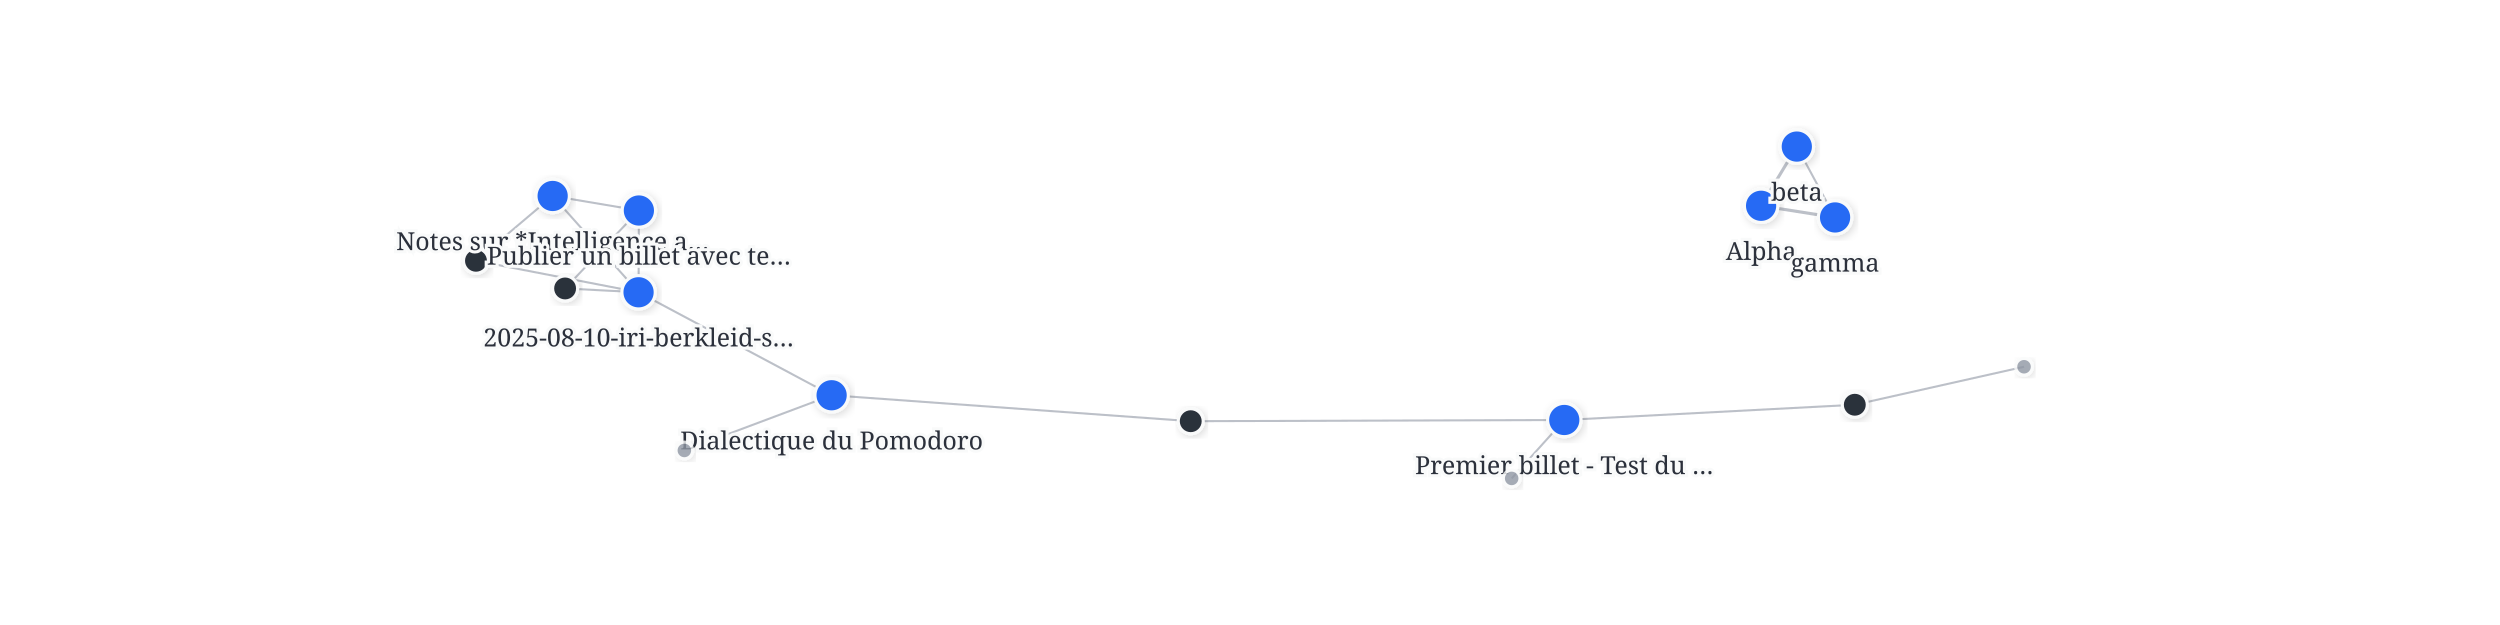
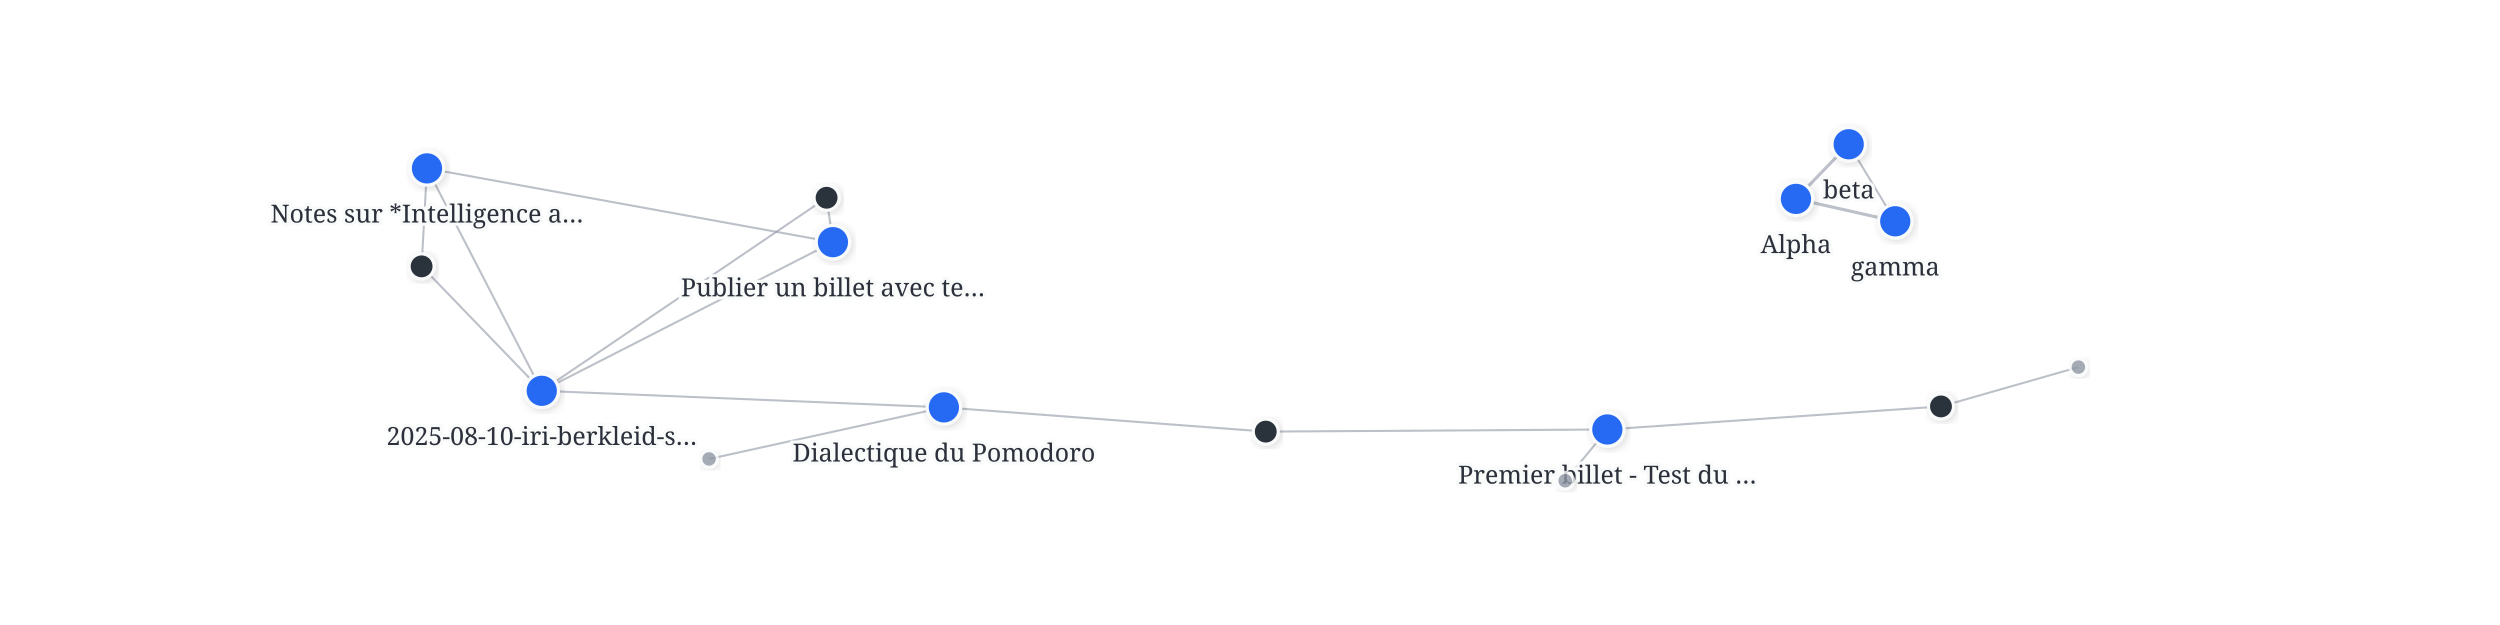
<svg xmlns="http://www.w3.org/2000/svg" viewBox="0 0 1200 300" style="max-width: 100%; height: auto; background-color: transparent;">
  <defs>
    <filter id="glow" x="-50%" y="-50%" width="200%" height="200%">
      <feGaussianBlur stdDeviation="4" result="coloredBlur" />
      <feMerge>
        <feMergeNode in="coloredBlur" />
        <feMergeNode in="SourceGraphic" />
      </feMerge>
    </filter>
    <filter id="shadow" x="-20%" y="-20%" width="140%" height="140%">
      <feDropShadow dx="1" dy="1" stdDeviation="2" flood-opacity="0.15" />
    </filter>
  </defs>
  <style>
    /* === CONSTELLATION SOPHISTIQUÉE === */
    
    /* Groupes de nœuds - transition harmonieuse */
    .node-group { 
      transition: opacity 0.3s ease-in-out;
      cursor: pointer;
    }
    
    .graph-link {
      text-decoration: none;
    }
    
    /* Effet global au survol : estomper les autres */
    svg:hover .node-group:not(:hover) { 
      opacity: 0.7; 
    }
    
    /* Nœud survolé : révélation lumineuse */
    .node-group:hover .node-halo { 
      opacity: 0.8 !important; 
      transition: opacity 0.2s ease-in-out;
    }
    
    .node-group:hover .node-main {
      transform: scale(1.15);
      transform-origin: center;
      transition: transform 0.2s ease-in-out;
    }
    
    /* Labels intelligents */
    .node-label { 
      pointer-events: none;
      transition: opacity 0.2s ease-in-out, font-weight 0.2s ease-in-out;
    }
    
    /* Révéler labels T2 au survol */
    .node-group:hover .node-label-hover { 
      opacity: 1 !important; 
    }
    
    /* Amplifier labels visibles au survol */
    .node-group:hover .node-label-visible,
    .node-group:hover .node-label-hover { 
      font-weight: 600;
      stroke-width: 4px;
    }
    
    /* Nœuds statiques T3 - subtils */
    .node-group-static { 
      opacity: 0.8; 
    }
    
    .node-group-static:hover { 
      opacity: 0.9;
    }
    
    /* Zone tactile invisible mais fonctionnelle */
    .tap-area {
      pointer-events: all;
    }
    
    /* Transitions fluides pour tous les éléments */
    circle, text {
      transition: all 0.2s ease-in-out;
    }
    
    /* Optimisation mobile */
    @media (pointer: coarse) {
      .node-group:hover .node-main {
        transform: scale(1.3);
      }
    }
  </style>
  <g class="edges">
-     <line x1="971.534" y1="176.043" x2="890.305" y2="194.279" stroke="hsl(220, 10%, 60%)" stroke-width="1" opacity="0.6" />
-     <line x1="750.851" y1="201.593" x2="725.602" y2="229.641" stroke="hsl(220, 10%, 60%)" stroke-width="1" opacity="0.6" />
-     <line x1="750.851" y1="201.593" x2="890.305" y2="194.279" stroke="hsl(220, 10%, 60%)" stroke-width="1" opacity="0.6" />
-     <line x1="750.851" y1="201.593" x2="571.553" y2="202.176" stroke="hsl(220, 10%, 60%)" stroke-width="1" opacity="0.6" />
-     <line x1="399.178" y1="189.719" x2="328.49" y2="216.218" stroke="hsl(220, 10%, 60%)" stroke-width="1" opacity="0.6" />
-     <line x1="399.178" y1="189.719" x2="571.553" y2="202.176" stroke="hsl(220, 10%, 60%)" stroke-width="1" opacity="0.6" />
-     <line x1="265.275" y1="94.067" x2="228.466" y2="125.173" stroke="hsl(220, 10%, 60%)" stroke-width="1" opacity="0.6" />
-     <line x1="265.275" y1="94.067" x2="306.511" y2="140.292" stroke="hsl(220, 10%, 60%)" stroke-width="1" opacity="0.6" />
-     <line x1="306.666" y1="101.042" x2="271.251" y2="138.458" stroke="hsl(220, 10%, 60%)" stroke-width="1" opacity="0.6" />
-     <line x1="306.666" y1="101.042" x2="265.275" y2="94.067" stroke="hsl(220, 10%, 60%)" stroke-width="1" opacity="0.6" />
-     <line x1="306.666" y1="101.042" x2="306.511" y2="140.292" stroke="hsl(220, 10%, 60%)" stroke-width="1" opacity="0.6" />
-     <line x1="306.511" y1="140.292" x2="271.251" y2="138.458" stroke="hsl(220, 10%, 60%)" stroke-width="1" opacity="0.6" />
-     <line x1="306.511" y1="140.292" x2="228.466" y2="125.173" stroke="hsl(220, 10%, 60%)" stroke-width="1" opacity="0.6" />
-     <line x1="306.511" y1="140.292" x2="399.178" y2="189.719" stroke="hsl(220, 10%, 60%)" stroke-width="1" opacity="0.6" />
-     <line x1="845.324" y1="98.776" x2="862.468" y2="70.359" stroke="hsl(220, 10%, 60%)" stroke-width="1.5" opacity="0.6" />
-     <line x1="845.324" y1="98.776" x2="880.842" y2="104.378" stroke="hsl(220, 10%, 60%)" stroke-width="1.5" opacity="0.6" />
-     <line x1="862.468" y1="70.359" x2="880.842" y2="104.378" stroke="hsl(220, 10%, 60%)" stroke-width="1" opacity="0.6" />
+     <line x1="997.633" y1="176.215" x2="931.663" y2="195.084" stroke="hsl(220, 10%, 60%)" stroke-width="1" opacity="0.6" />
+     <line x1="771.529" y1="206.146" x2="751.289" y2="230.752" stroke="hsl(220, 10%, 60%)" stroke-width="1" opacity="0.6" />
+     <line x1="771.529" y1="206.146" x2="931.663" y2="195.084" stroke="hsl(220, 10%, 60%)" stroke-width="1" opacity="0.6" />
+     <line x1="771.529" y1="206.146" x2="607.563" y2="207.176" stroke="hsl(220, 10%, 60%)" stroke-width="1" opacity="0.6" />
+     <line x1="453.069" y1="195.531" x2="340.345" y2="220.294" stroke="hsl(220, 10%, 60%)" stroke-width="1" opacity="0.6" />
+     <line x1="453.069" y1="195.531" x2="607.563" y2="207.176" stroke="hsl(220, 10%, 60%)" stroke-width="1" opacity="0.6" />
+     <line x1="204.953" y1="80.823" x2="202.367" y2="127.852" stroke="hsl(220, 10%, 60%)" stroke-width="1" opacity="0.6" />
+     <line x1="204.953" y1="80.823" x2="260.052" y2="187.592" stroke="hsl(220, 10%, 60%)" stroke-width="1" opacity="0.6" />
+     <line x1="399.808" y1="116.234" x2="396.767" y2="94.92" stroke="hsl(220, 10%, 60%)" stroke-width="1" opacity="0.6" />
+     <line x1="399.808" y1="116.234" x2="204.953" y2="80.823" stroke="hsl(220, 10%, 60%)" stroke-width="1" opacity="0.6" />
+     <line x1="399.808" y1="116.234" x2="260.052" y2="187.592" stroke="hsl(220, 10%, 60%)" stroke-width="1" opacity="0.6" />
+     <line x1="260.052" y1="187.592" x2="396.767" y2="94.92" stroke="hsl(220, 10%, 60%)" stroke-width="1" opacity="0.6" />
+     <line x1="260.052" y1="187.592" x2="202.367" y2="127.852" stroke="hsl(220, 10%, 60%)" stroke-width="1" opacity="0.6" />
+     <line x1="260.052" y1="187.592" x2="453.069" y2="195.531" stroke="hsl(220, 10%, 60%)" stroke-width="1" opacity="0.6" />
+     <line x1="862.061" y1="95.469" x2="887.383" y2="69.248" stroke="hsl(220, 10%, 60%)" stroke-width="1.5" opacity="0.6" />
+     <line x1="862.061" y1="95.469" x2="909.725" y2="106.219" stroke="hsl(220, 10%, 60%)" stroke-width="1.5" opacity="0.6" />
+     <line x1="887.383" y1="69.248" x2="909.725" y2="106.219" stroke="hsl(220, 10%, 60%)" stroke-width="1" opacity="0.6" />
  </g>
  <g class="nodes">
    <g class="node-group-static tier-3">
-       <circle cx="971.534" cy="176.043" r="4" fill="hsl(220, 10%, 60%)" filter="url(#shadow)" stroke="hsl(220, 10%, 98%)" stroke-width="1.5" class="node-main" />
+       <circle cx="997.633" cy="176.215" r="4" fill="hsl(220, 10%, 60%)" filter="url(#shadow)" stroke="hsl(220, 10%, 98%)" stroke-width="1.5" class="node-main" />
    </g>
    <a href="/billets/dialectique-du-pomodoro" class="graph-link">
      <g class="node-group tier-2" data-degree="2">
-         <circle cx="890.305" cy="194.279" r="18" fill="transparent" class="tap-area" />
-         <circle cx="890.305" cy="194.279" r="12" fill="hsl(220, 15%, 20%)" class="node-halo" opacity="0" filter="url(#glow)" />
-         <circle cx="890.305" cy="194.279" r="6" fill="hsl(220, 15%, 20%)" filter="url(#shadow)" stroke="hsl(220, 10%, 98%)" stroke-width="1.5" class="node-main" />
-         <text x="890.305" y="216.279" text-anchor="middle" font-size="10" font-family="IBM Plex Serif, serif" fill="hsl(220, 15%, 20%)" class="node-label node-label-hover" paint-order="stroke" stroke="hsl(220, 10%, 98%)" stroke-width="3px" opacity="0">
+         <circle cx="931.663" cy="195.084" r="18" fill="transparent" class="tap-area" />
+         <circle cx="931.663" cy="195.084" r="12" fill="hsl(220, 15%, 20%)" class="node-halo" opacity="0" filter="url(#glow)" />
+         <circle cx="931.663" cy="195.084" r="6" fill="hsl(220, 15%, 20%)" filter="url(#shadow)" stroke="hsl(220, 10%, 98%)" stroke-width="1.5" class="node-main" />
+         <text x="931.663" y="217.084" text-anchor="middle" font-size="10" font-family="IBM Plex Serif, serif" fill="hsl(220, 15%, 20%)" class="node-label node-label-hover" paint-order="stroke" stroke="hsl(220, 10%, 98%)" stroke-width="3px" opacity="0">
                    dialectique-du-pomodoro
                  </text>
      </g>
    </a>
    <a href="/billets/2025-08-04-premier-billet" class="graph-link">
      <g class="node-group tier-1" data-degree="3">
-         <circle cx="750.851" cy="201.593" r="20" fill="transparent" class="tap-area" />
-         <circle cx="750.851" cy="201.593" r="14" fill="hsl(220, 90%, 55%)" class="node-halo" opacity="0" filter="url(#glow)" />
-         <circle cx="750.851" cy="201.593" r="8" fill="hsl(220, 90%, 55%)" filter="url(#shadow)" stroke="hsl(220, 10%, 98%)" stroke-width="1.5" class="node-main" />
-         <text x="750.851" y="227.593" text-anchor="middle" font-size="12" font-family="IBM Plex Serif, serif" fill="hsl(220, 15%, 20%)" class="node-label node-label-visible" paint-order="stroke" stroke="hsl(220, 10%, 98%)" stroke-width="3px">
+         <circle cx="771.529" cy="206.146" r="20" fill="transparent" class="tap-area" />
+         <circle cx="771.529" cy="206.146" r="14" fill="hsl(220, 90%, 55%)" class="node-halo" opacity="0" filter="url(#glow)" />
+         <circle cx="771.529" cy="206.146" r="8" fill="hsl(220, 90%, 55%)" filter="url(#shadow)" stroke="hsl(220, 10%, 98%)" stroke-width="1.5" class="node-main" />
+         <text x="771.529" y="232.146" text-anchor="middle" font-size="12" font-family="IBM Plex Serif, serif" fill="hsl(220, 15%, 20%)" class="node-label node-label-visible" paint-order="stroke" stroke="hsl(220, 10%, 98%)" stroke-width="3px">
                    Premier billet - Test du …
                  </text>
      </g>
    </a>
    <g class="node-group-static tier-3">
-       <circle cx="725.602" cy="229.641" r="4" fill="hsl(220, 10%, 60%)" filter="url(#shadow)" stroke="hsl(220, 10%, 98%)" stroke-width="1.5" class="node-main" />
+       <circle cx="751.289" cy="230.752" r="4" fill="hsl(220, 10%, 60%)" filter="url(#shadow)" stroke="hsl(220, 10%, 98%)" stroke-width="1.5" class="node-main" />
    </g>
    <a href="/billets/philosophie-mobile" class="graph-link">
      <g class="node-group tier-2" data-degree="2">
-         <circle cx="571.553" cy="202.176" r="18" fill="transparent" class="tap-area" />
-         <circle cx="571.553" cy="202.176" r="12" fill="hsl(220, 15%, 20%)" class="node-halo" opacity="0" filter="url(#glow)" />
-         <circle cx="571.553" cy="202.176" r="6" fill="hsl(220, 15%, 20%)" filter="url(#shadow)" stroke="hsl(220, 10%, 98%)" stroke-width="1.5" class="node-main" />
-         <text x="571.553" y="224.176" text-anchor="middle" font-size="10" font-family="IBM Plex Serif, serif" fill="hsl(220, 15%, 20%)" class="node-label node-label-hover" paint-order="stroke" stroke="hsl(220, 10%, 98%)" stroke-width="3px" opacity="0">
+         <circle cx="607.563" cy="207.176" r="18" fill="transparent" class="tap-area" />
+         <circle cx="607.563" cy="207.176" r="12" fill="hsl(220, 15%, 20%)" class="node-halo" opacity="0" filter="url(#glow)" />
+         <circle cx="607.563" cy="207.176" r="6" fill="hsl(220, 15%, 20%)" filter="url(#shadow)" stroke="hsl(220, 10%, 98%)" stroke-width="1.5" class="node-main" />
+         <text x="607.563" y="229.176" text-anchor="middle" font-size="10" font-family="IBM Plex Serif, serif" fill="hsl(220, 15%, 20%)" class="node-label node-label-hover" paint-order="stroke" stroke="hsl(220, 10%, 98%)" stroke-width="3px" opacity="0">
                    philosophie-mobile
                  </text>
      </g>
    </a>
    <a href="/billets/2025-08-05-dialectique-du-pomodoro" class="graph-link">
      <g class="node-group tier-1" data-degree="3">
-         <circle cx="399.178" cy="189.719" r="20" fill="transparent" class="tap-area" />
-         <circle cx="399.178" cy="189.719" r="14" fill="hsl(220, 90%, 55%)" class="node-halo" opacity="0" filter="url(#glow)" />
-         <circle cx="399.178" cy="189.719" r="8" fill="hsl(220, 90%, 55%)" filter="url(#shadow)" stroke="hsl(220, 10%, 98%)" stroke-width="1.5" class="node-main" />
-         <text x="399.178" y="215.719" text-anchor="middle" font-size="12" font-family="IBM Plex Serif, serif" fill="hsl(220, 15%, 20%)" class="node-label node-label-visible" paint-order="stroke" stroke="hsl(220, 10%, 98%)" stroke-width="3px">
+         <circle cx="453.069" cy="195.531" r="20" fill="transparent" class="tap-area" />
+         <circle cx="453.069" cy="195.531" r="14" fill="hsl(220, 90%, 55%)" class="node-halo" opacity="0" filter="url(#glow)" />
+         <circle cx="453.069" cy="195.531" r="8" fill="hsl(220, 90%, 55%)" filter="url(#shadow)" stroke="hsl(220, 10%, 98%)" stroke-width="1.5" class="node-main" />
+         <text x="453.069" y="221.531" text-anchor="middle" font-size="12" font-family="IBM Plex Serif, serif" fill="hsl(220, 15%, 20%)" class="node-label node-label-visible" paint-order="stroke" stroke="hsl(220, 10%, 98%)" stroke-width="3px">
                    Dialectique du Pomodoro
                  </text>
      </g>
    </a>
    <g class="node-group-static tier-3">
-       <circle cx="328.49" cy="216.218" r="4" fill="hsl(220, 10%, 60%)" filter="url(#shadow)" stroke="hsl(220, 10%, 98%)" stroke-width="1.5" class="node-main" />
+       <circle cx="340.345" cy="220.294" r="4" fill="hsl(220, 10%, 60%)" filter="url(#shadow)" stroke="hsl(220, 10%, 98%)" stroke-width="1.5" class="node-main" />
    </g>
    <a href="/billets/2025-08-06-peirce-sellars" class="graph-link">
      <g class="node-group tier-2" data-degree="2">
-         <circle cx="228.466" cy="125.173" r="18" fill="transparent" class="tap-area" />
-         <circle cx="228.466" cy="125.173" r="12" fill="hsl(220, 15%, 20%)" class="node-halo" opacity="0" filter="url(#glow)" />
-         <circle cx="228.466" cy="125.173" r="6" fill="hsl(220, 15%, 20%)" filter="url(#shadow)" stroke="hsl(220, 10%, 98%)" stroke-width="1.5" class="node-main" />
-         <text x="228.466" y="147.173" text-anchor="middle" font-size="10" font-family="IBM Plex Serif, serif" fill="hsl(220, 15%, 20%)" class="node-label node-label-hover" paint-order="stroke" stroke="hsl(220, 10%, 98%)" stroke-width="3px" opacity="0">
+         <circle cx="202.367" cy="127.852" r="18" fill="transparent" class="tap-area" />
+         <circle cx="202.367" cy="127.852" r="12" fill="hsl(220, 15%, 20%)" class="node-halo" opacity="0" filter="url(#glow)" />
+         <circle cx="202.367" cy="127.852" r="6" fill="hsl(220, 15%, 20%)" filter="url(#shadow)" stroke="hsl(220, 10%, 98%)" stroke-width="1.5" class="node-main" />
+         <text x="202.367" y="149.852" text-anchor="middle" font-size="10" font-family="IBM Plex Serif, serif" fill="hsl(220, 15%, 20%)" class="node-label node-label-hover" paint-order="stroke" stroke="hsl(220, 10%, 98%)" stroke-width="3px" opacity="0">
                    BNF, rayon philosophie — …
                  </text>
      </g>
    </a>
    <a href="/billets/2025-08-06-resume-la-procedure-de-publication-dun-billet" class="graph-link">
      <g class="node-group tier-2" data-degree="2">
-         <circle cx="271.251" cy="138.458" r="18" fill="transparent" class="tap-area" />
-         <circle cx="271.251" cy="138.458" r="12" fill="hsl(220, 15%, 20%)" class="node-halo" opacity="0" filter="url(#glow)" />
-         <circle cx="271.251" cy="138.458" r="6" fill="hsl(220, 15%, 20%)" filter="url(#shadow)" stroke="hsl(220, 10%, 98%)" stroke-width="1.5" class="node-main" />
-         <text x="271.251" y="160.458" text-anchor="middle" font-size="10" font-family="IBM Plex Serif, serif" fill="hsl(220, 15%, 20%)" class="node-label node-label-hover" paint-order="stroke" stroke="hsl(220, 10%, 98%)" stroke-width="3px" opacity="0">
+         <circle cx="396.767" cy="94.92" r="18" fill="transparent" class="tap-area" />
+         <circle cx="396.767" cy="94.92" r="12" fill="hsl(220, 15%, 20%)" class="node-halo" opacity="0" filter="url(#glow)" />
+         <circle cx="396.767" cy="94.92" r="6" fill="hsl(220, 15%, 20%)" filter="url(#shadow)" stroke="hsl(220, 10%, 98%)" stroke-width="1.5" class="node-main" />
+         <text x="396.767" y="116.92" text-anchor="middle" font-size="10" font-family="IBM Plex Serif, serif" fill="hsl(220, 15%, 20%)" class="node-label node-label-hover" paint-order="stroke" stroke="hsl(220, 10%, 98%)" stroke-width="3px" opacity="0">
                    Résume la procédure de pu…
                  </text>
      </g>
    </a>
    <a href="/billets/2025-08-10-18-56-32-intelligence-and-spirit-negarestani" class="graph-link">
      <g class="node-group tier-1" data-degree="3">
-         <circle cx="265.275" cy="94.067" r="20" fill="transparent" class="tap-area" />
-         <circle cx="265.275" cy="94.067" r="14" fill="hsl(220, 90%, 55%)" class="node-halo" opacity="0" filter="url(#glow)" />
-         <circle cx="265.275" cy="94.067" r="8" fill="hsl(220, 90%, 55%)" filter="url(#shadow)" stroke="hsl(220, 10%, 98%)" stroke-width="1.5" class="node-main" />
-         <text x="265.275" y="120.067" text-anchor="middle" font-size="12" font-family="IBM Plex Serif, serif" fill="hsl(220, 15%, 20%)" class="node-label node-label-visible" paint-order="stroke" stroke="hsl(220, 10%, 98%)" stroke-width="3px">
+         <circle cx="204.953" cy="80.823" r="20" fill="transparent" class="tap-area" />
+         <circle cx="204.953" cy="80.823" r="14" fill="hsl(220, 90%, 55%)" class="node-halo" opacity="0" filter="url(#glow)" />
+         <circle cx="204.953" cy="80.823" r="8" fill="hsl(220, 90%, 55%)" filter="url(#shadow)" stroke="hsl(220, 10%, 98%)" stroke-width="1.5" class="node-main" />
+         <text x="204.953" y="106.823" text-anchor="middle" font-size="12" font-family="IBM Plex Serif, serif" fill="hsl(220, 15%, 20%)" class="node-label node-label-visible" paint-order="stroke" stroke="hsl(220, 10%, 98%)" stroke-width="3px">
                    Notes sur *Intelligence a…
                  </text>
      </g>
    </a>
    <a href="/billets/2025-08-10-iri-berkleid-sublime-bacteriologique" class="graph-link">
      <g class="node-group tier-1" data-degree="5">
-         <circle cx="306.511" cy="140.292" r="20" fill="transparent" class="tap-area" />
-         <circle cx="306.511" cy="140.292" r="14" fill="hsl(220, 90%, 55%)" class="node-halo" opacity="0" filter="url(#glow)" />
-         <circle cx="306.511" cy="140.292" r="8" fill="hsl(220, 90%, 55%)" filter="url(#shadow)" stroke="hsl(220, 10%, 98%)" stroke-width="1.5" class="node-main" />
-         <text x="306.511" y="166.292" text-anchor="middle" font-size="12" font-family="IBM Plex Serif, serif" fill="hsl(220, 15%, 20%)" class="node-label node-label-visible" paint-order="stroke" stroke="hsl(220, 10%, 98%)" stroke-width="3px">
+         <circle cx="260.052" cy="187.592" r="20" fill="transparent" class="tap-area" />
+         <circle cx="260.052" cy="187.592" r="14" fill="hsl(220, 90%, 55%)" class="node-halo" opacity="0" filter="url(#glow)" />
+         <circle cx="260.052" cy="187.592" r="8" fill="hsl(220, 90%, 55%)" filter="url(#shadow)" stroke="hsl(220, 10%, 98%)" stroke-width="1.5" class="node-main" />
+         <text x="260.052" y="213.592" text-anchor="middle" font-size="12" font-family="IBM Plex Serif, serif" fill="hsl(220, 15%, 20%)" class="node-label node-label-visible" paint-order="stroke" stroke="hsl(220, 10%, 98%)" stroke-width="3px">
                    2025-08-10-iri-berkleid-s…
                  </text>
      </g>
    </a>
    <a href="/billets/2025-08-10-19-13-04-termd-a-termux-github-vercel-guide" class="graph-link">
      <g class="node-group tier-1" data-degree="3">
-         <circle cx="306.666" cy="101.042" r="20" fill="transparent" class="tap-area" />
-         <circle cx="306.666" cy="101.042" r="14" fill="hsl(220, 90%, 55%)" class="node-halo" opacity="0" filter="url(#glow)" />
-         <circle cx="306.666" cy="101.042" r="8" fill="hsl(220, 90%, 55%)" filter="url(#shadow)" stroke="hsl(220, 10%, 98%)" stroke-width="1.5" class="node-main" />
-         <text x="306.666" y="127.042" text-anchor="middle" font-size="12" font-family="IBM Plex Serif, serif" fill="hsl(220, 15%, 20%)" class="node-label node-label-visible" paint-order="stroke" stroke="hsl(220, 10%, 98%)" stroke-width="3px">
+         <circle cx="399.808" cy="116.234" r="20" fill="transparent" class="tap-area" />
+         <circle cx="399.808" cy="116.234" r="14" fill="hsl(220, 90%, 55%)" class="node-halo" opacity="0" filter="url(#glow)" />
+         <circle cx="399.808" cy="116.234" r="8" fill="hsl(220, 90%, 55%)" filter="url(#shadow)" stroke="hsl(220, 10%, 98%)" stroke-width="1.5" class="node-main" />
+         <text x="399.808" y="142.234" text-anchor="middle" font-size="12" font-family="IBM Plex Serif, serif" fill="hsl(220, 15%, 20%)" class="node-label node-label-visible" paint-order="stroke" stroke="hsl(220, 10%, 98%)" stroke-width="3px">
                    Publier un billet avec te…
                  </text>
      </g>
    </a>
    <a href="/billets/alpha" class="graph-link">
      <g class="node-group tier-1" data-degree="4">
-         <circle cx="845.324" cy="98.776" r="20" fill="transparent" class="tap-area" />
-         <circle cx="845.324" cy="98.776" r="14" fill="hsl(220, 90%, 55%)" class="node-halo" opacity="0" filter="url(#glow)" />
-         <circle cx="845.324" cy="98.776" r="8" fill="hsl(220, 90%, 55%)" filter="url(#shadow)" stroke="hsl(220, 10%, 98%)" stroke-width="1.5" class="node-main" />
-         <text x="845.324" y="124.776" text-anchor="middle" font-size="12" font-family="IBM Plex Serif, serif" fill="hsl(220, 15%, 20%)" class="node-label node-label-visible" paint-order="stroke" stroke="hsl(220, 10%, 98%)" stroke-width="3px">
+         <circle cx="862.061" cy="95.469" r="20" fill="transparent" class="tap-area" />
+         <circle cx="862.061" cy="95.469" r="14" fill="hsl(220, 90%, 55%)" class="node-halo" opacity="0" filter="url(#glow)" />
+         <circle cx="862.061" cy="95.469" r="8" fill="hsl(220, 90%, 55%)" filter="url(#shadow)" stroke="hsl(220, 10%, 98%)" stroke-width="1.5" class="node-main" />
+         <text x="862.061" y="121.469" text-anchor="middle" font-size="12" font-family="IBM Plex Serif, serif" fill="hsl(220, 15%, 20%)" class="node-label node-label-visible" paint-order="stroke" stroke="hsl(220, 10%, 98%)" stroke-width="3px">
                    Alpha
                  </text>
      </g>
    </a>
    <a href="/billets/beta" class="graph-link">
      <g class="node-group tier-1" data-degree="3">
-         <circle cx="862.468" cy="70.359" r="20" fill="transparent" class="tap-area" />
-         <circle cx="862.468" cy="70.359" r="14" fill="hsl(220, 90%, 55%)" class="node-halo" opacity="0" filter="url(#glow)" />
-         <circle cx="862.468" cy="70.359" r="8" fill="hsl(220, 90%, 55%)" filter="url(#shadow)" stroke="hsl(220, 10%, 98%)" stroke-width="1.5" class="node-main" />
-         <text x="862.468" y="96.359" text-anchor="middle" font-size="12" font-family="IBM Plex Serif, serif" fill="hsl(220, 15%, 20%)" class="node-label node-label-visible" paint-order="stroke" stroke="hsl(220, 10%, 98%)" stroke-width="3px">
+         <circle cx="887.383" cy="69.248" r="20" fill="transparent" class="tap-area" />
+         <circle cx="887.383" cy="69.248" r="14" fill="hsl(220, 90%, 55%)" class="node-halo" opacity="0" filter="url(#glow)" />
+         <circle cx="887.383" cy="69.248" r="8" fill="hsl(220, 90%, 55%)" filter="url(#shadow)" stroke="hsl(220, 10%, 98%)" stroke-width="1.5" class="node-main" />
+         <text x="887.383" y="95.248" text-anchor="middle" font-size="12" font-family="IBM Plex Serif, serif" fill="hsl(220, 15%, 20%)" class="node-label node-label-visible" paint-order="stroke" stroke="hsl(220, 10%, 98%)" stroke-width="3px">
                    beta
                  </text>
      </g>
    </a>
    <a href="/billets/gamma" class="graph-link">
      <g class="node-group tier-1" data-degree="3">
-         <circle cx="880.842" cy="104.378" r="20" fill="transparent" class="tap-area" />
-         <circle cx="880.842" cy="104.378" r="14" fill="hsl(220, 90%, 55%)" class="node-halo" opacity="0" filter="url(#glow)" />
-         <circle cx="880.842" cy="104.378" r="8" fill="hsl(220, 90%, 55%)" filter="url(#shadow)" stroke="hsl(220, 10%, 98%)" stroke-width="1.5" class="node-main" />
-         <text x="880.842" y="130.378" text-anchor="middle" font-size="12" font-family="IBM Plex Serif, serif" fill="hsl(220, 15%, 20%)" class="node-label node-label-visible" paint-order="stroke" stroke="hsl(220, 10%, 98%)" stroke-width="3px">
+         <circle cx="909.725" cy="106.219" r="20" fill="transparent" class="tap-area" />
+         <circle cx="909.725" cy="106.219" r="14" fill="hsl(220, 90%, 55%)" class="node-halo" opacity="0" filter="url(#glow)" />
+         <circle cx="909.725" cy="106.219" r="8" fill="hsl(220, 90%, 55%)" filter="url(#shadow)" stroke="hsl(220, 10%, 98%)" stroke-width="1.5" class="node-main" />
+         <text x="909.725" y="132.219" text-anchor="middle" font-size="12" font-family="IBM Plex Serif, serif" fill="hsl(220, 15%, 20%)" class="node-label node-label-visible" paint-order="stroke" stroke="hsl(220, 10%, 98%)" stroke-width="3px">
                    gamma
                  </text>
      </g>
    </a>
  </g>
</svg>
